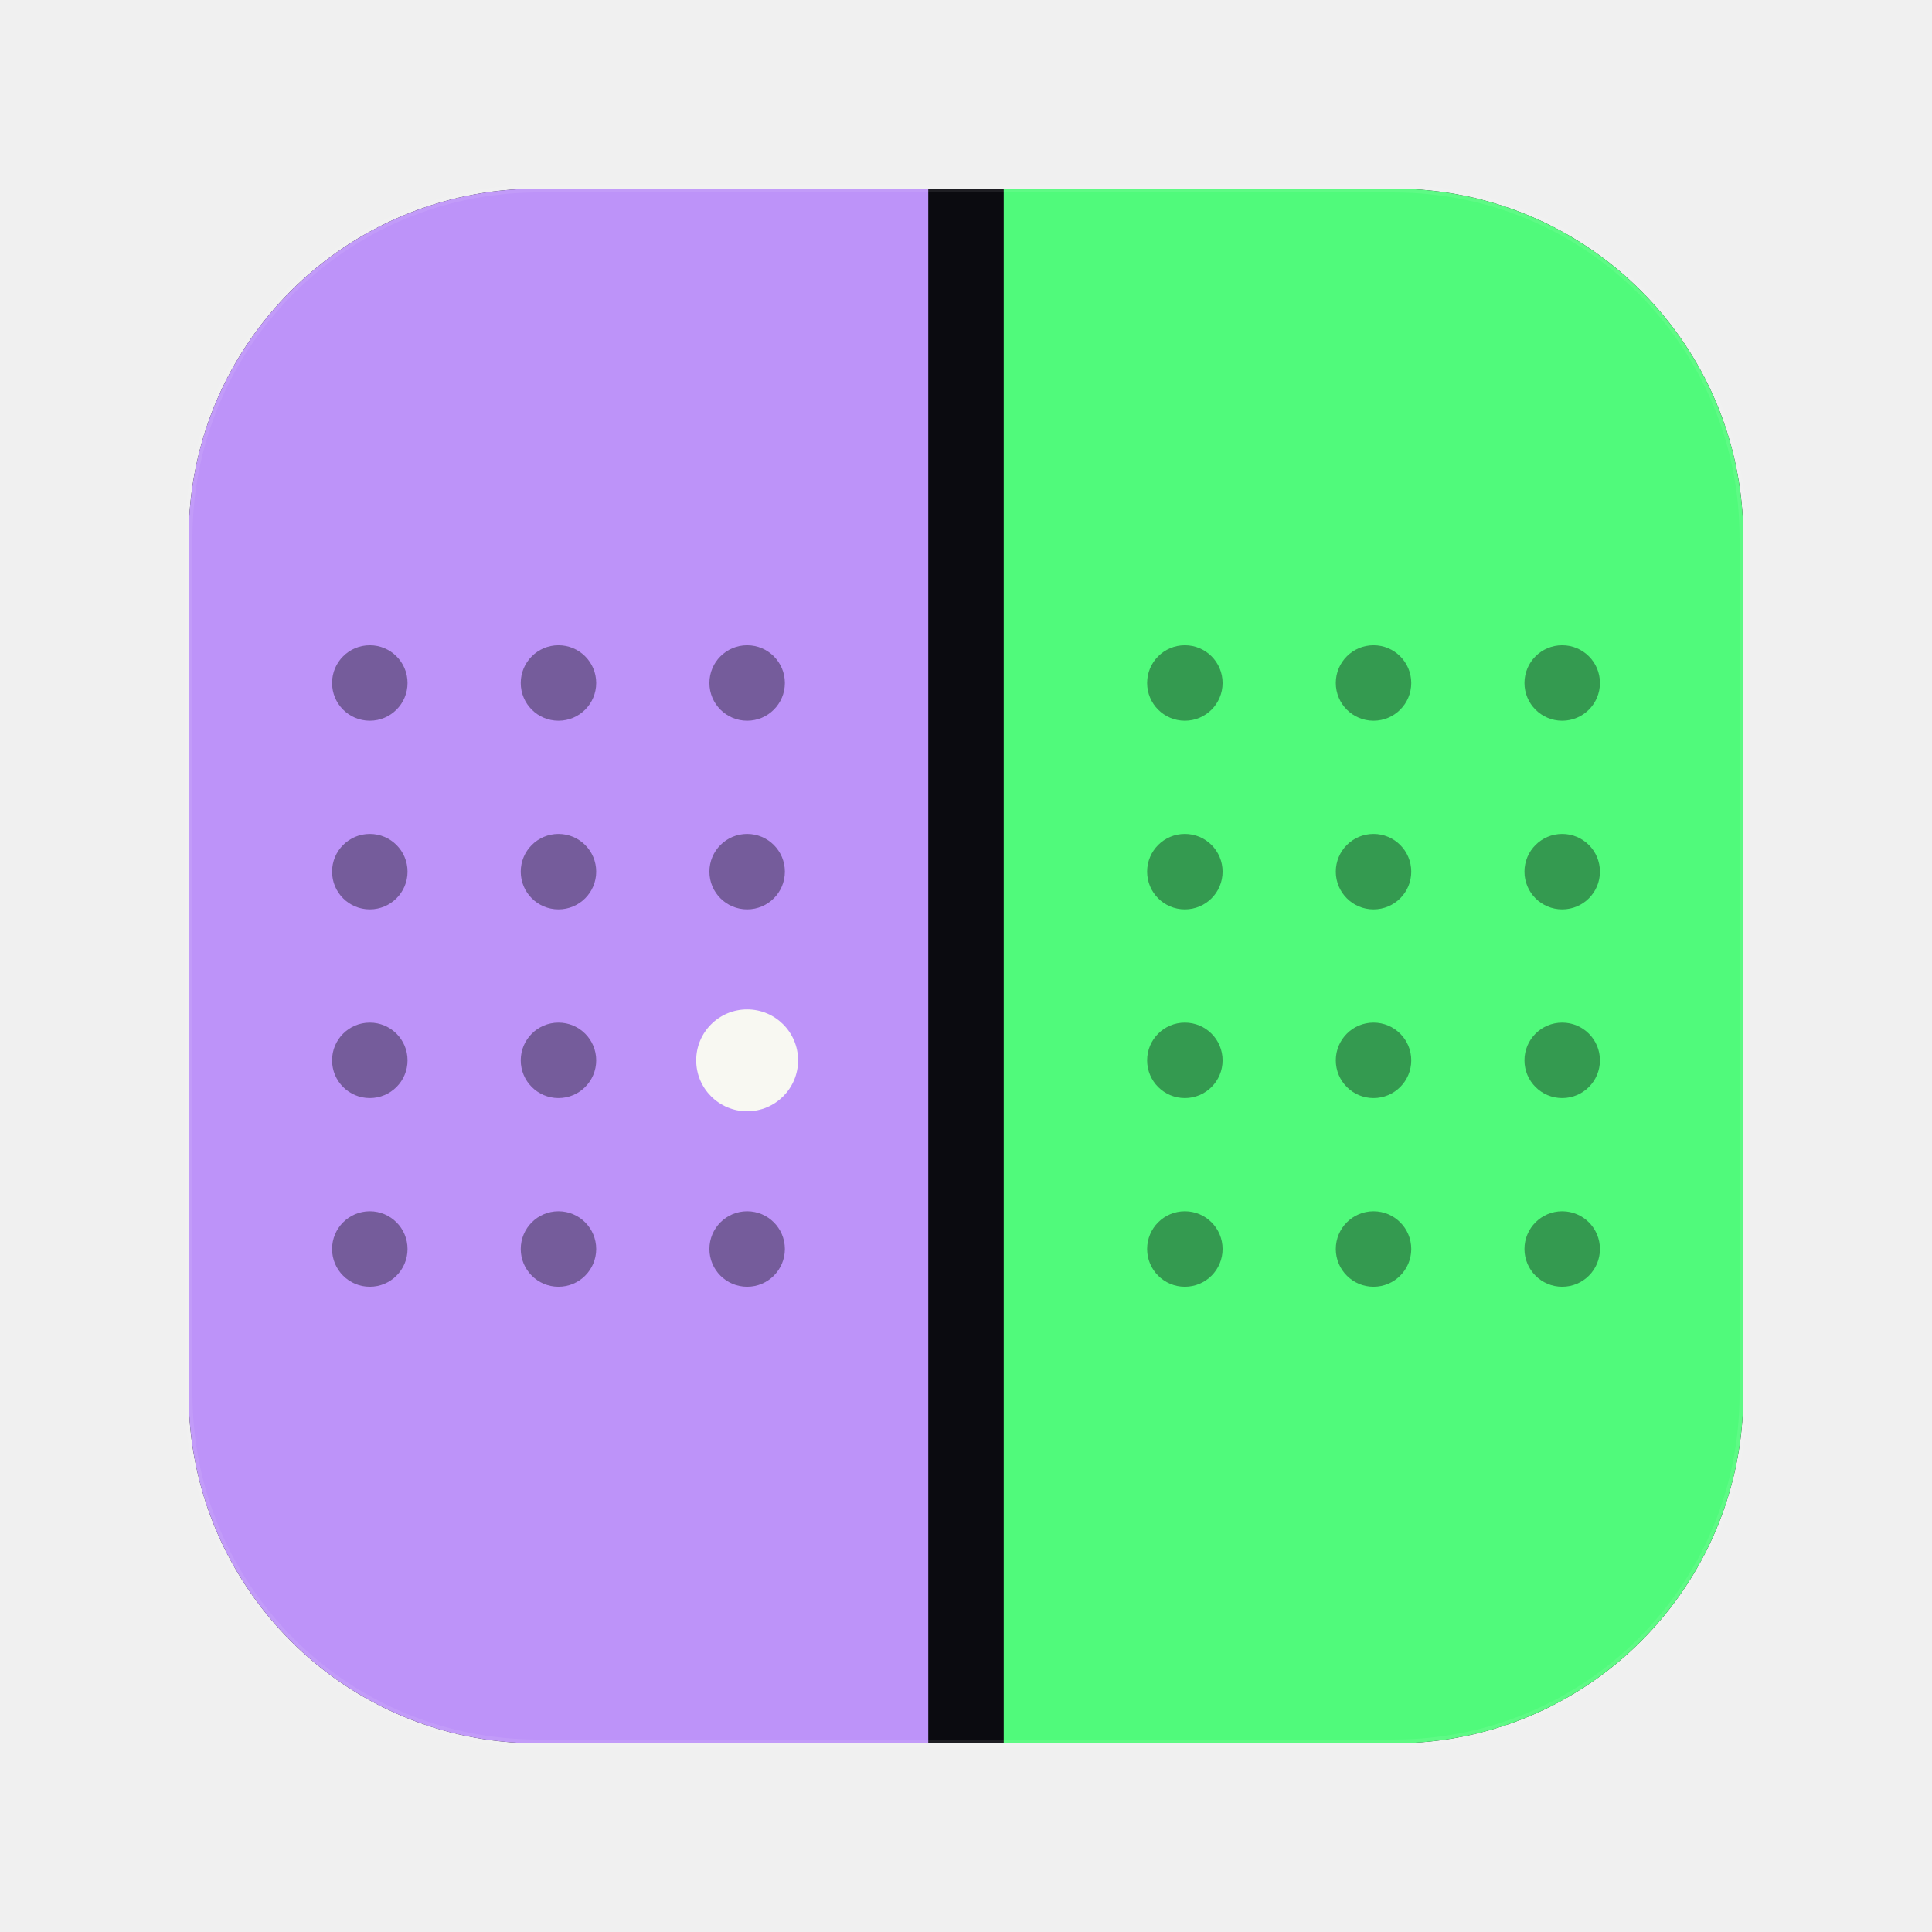
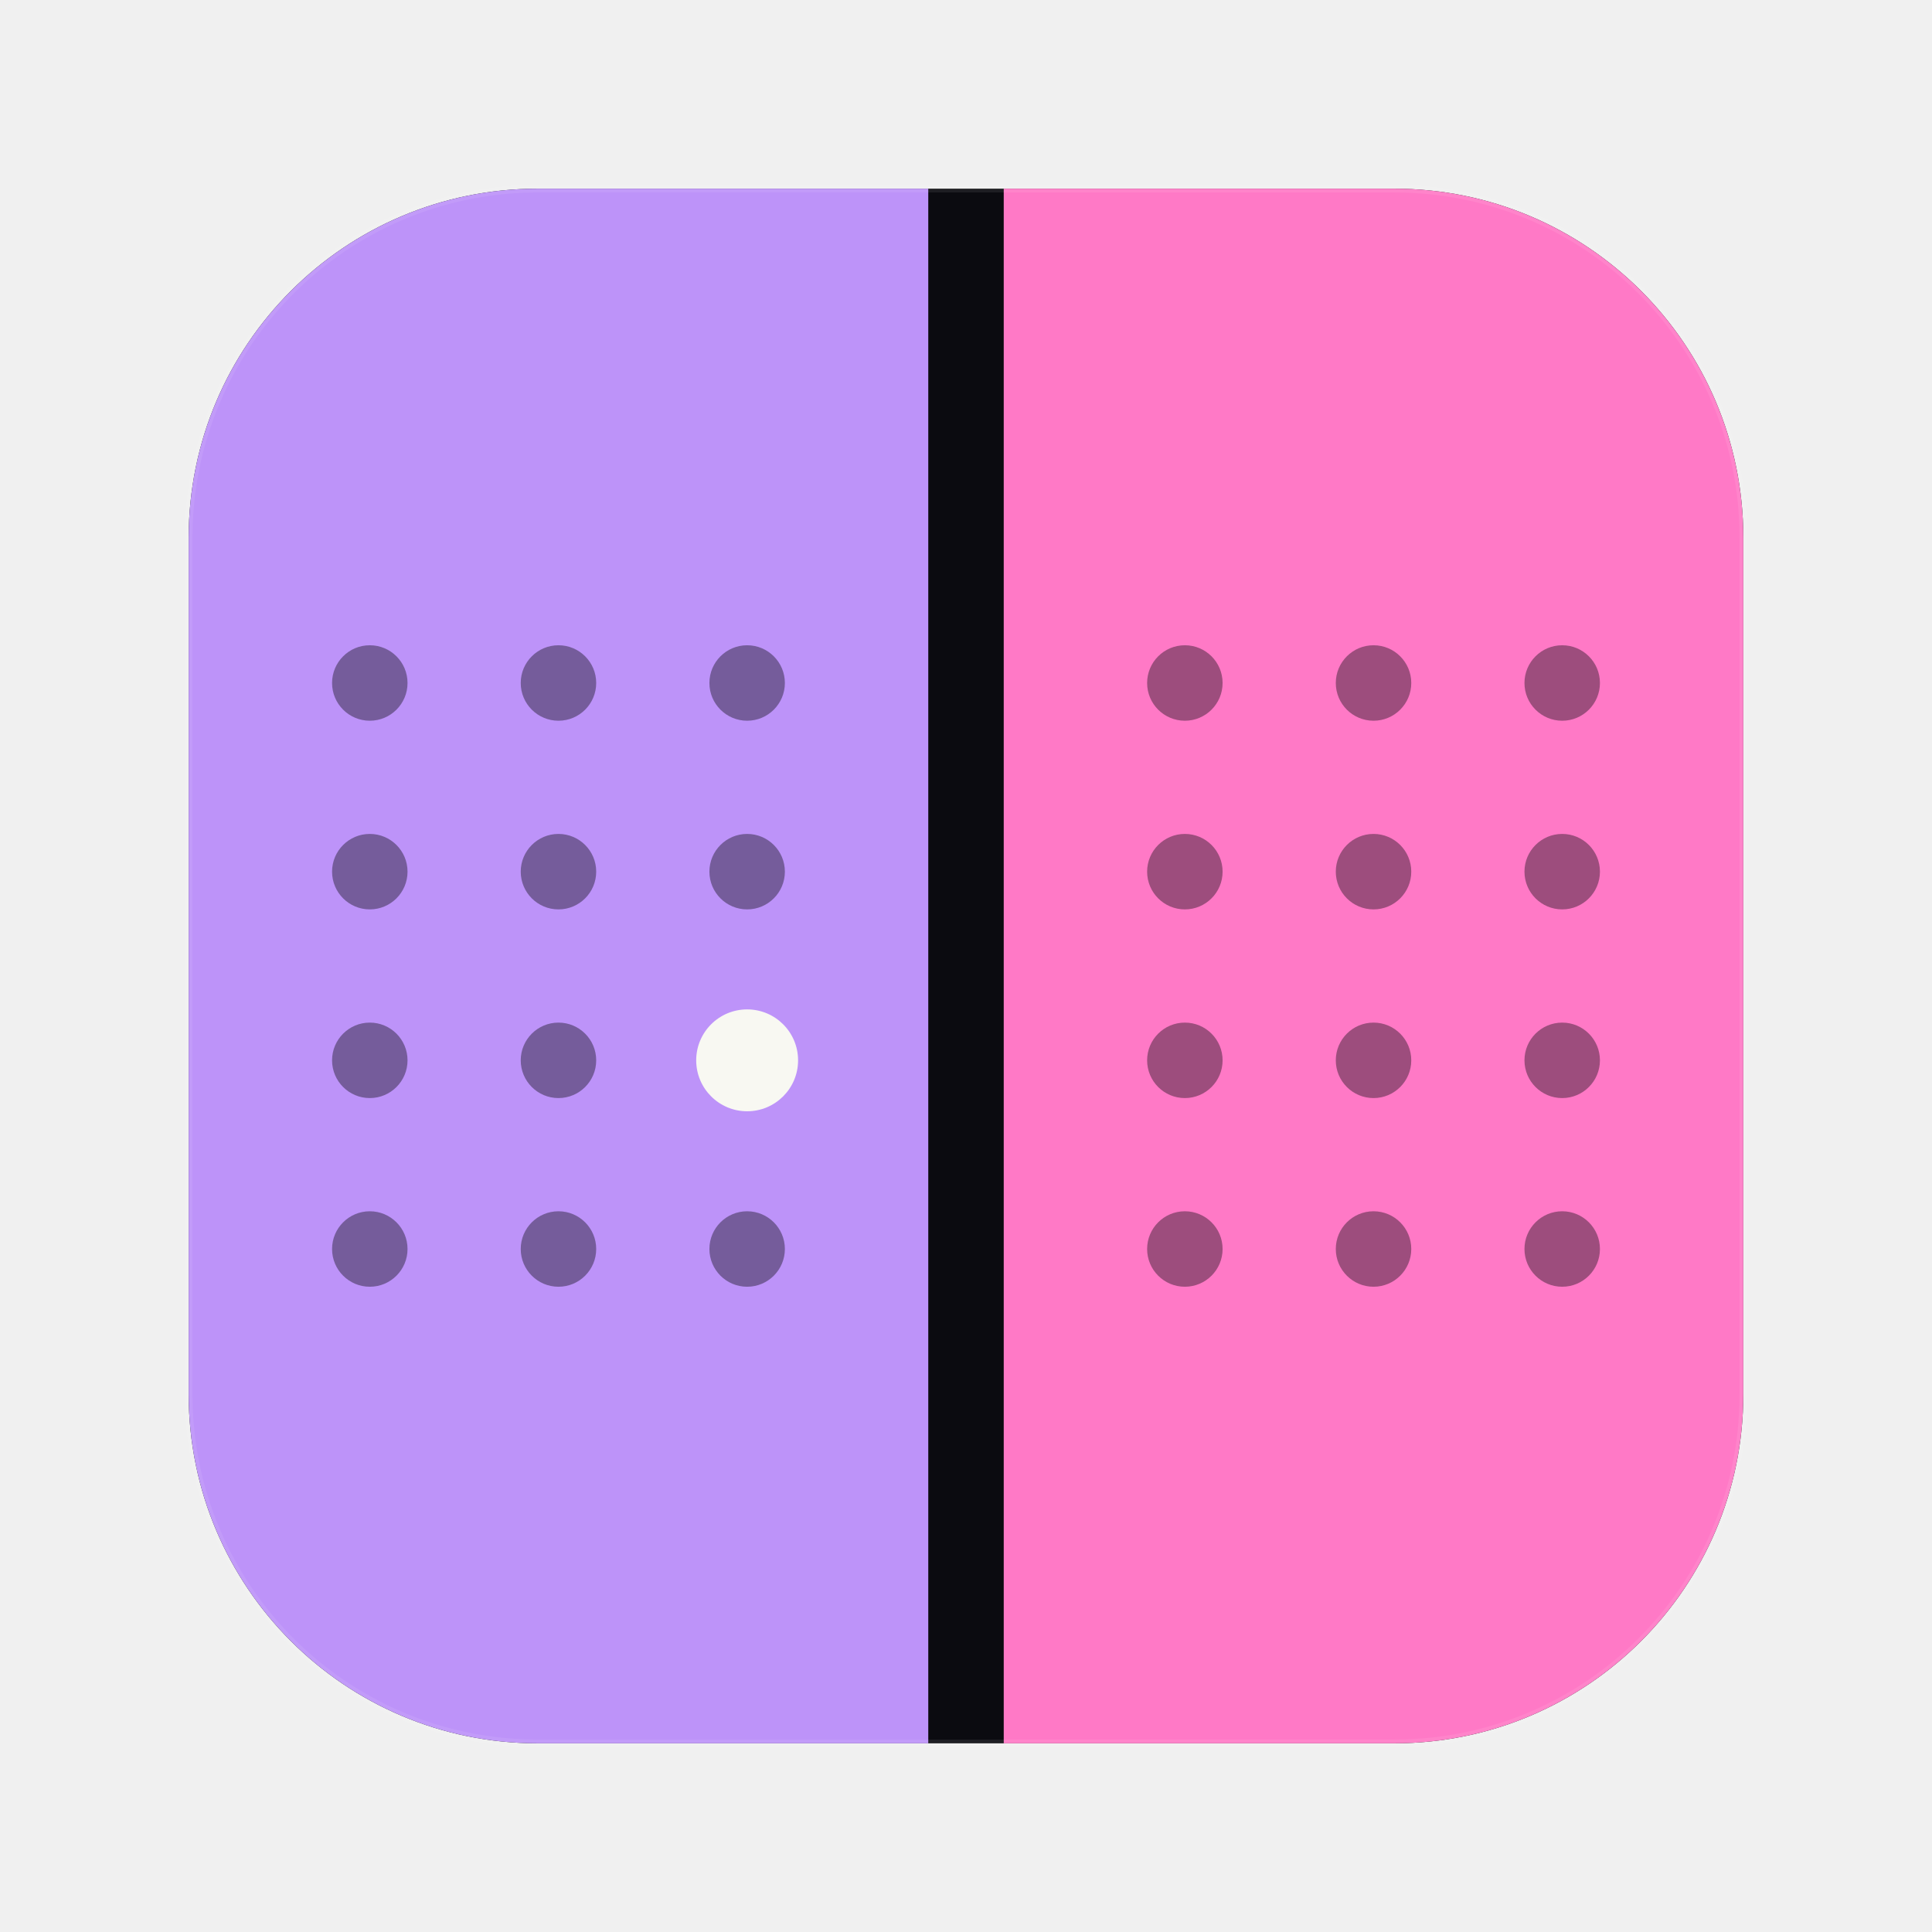
<svg xmlns="http://www.w3.org/2000/svg" width="1024" height="1024" viewBox="0 0 1024 1024">
  <defs>
    <clipPath id="sq">
      <path d="M285 100H739A185 185 0 0 1 924 285V739A185 185 0 0 1 739 924H285A185 185 0 0 1 100 739V285A185 185 0 0 1 285 100Z" />
    </clipPath>
  </defs>
  <path d="M285 100H739A185 185 0 0 1 924 285V739A185 185 0 0 1 739 924H285A185 185 0 0 1 100 739V285A185 185 0 0 1 285 100Z" fill="#0b0b10" />
  <g clip-path="url(#sq)">
    <rect x="100" y="100" width="392" height="824" fill="#bd93f9" />
-     <rect x="532" y="100" width="392" height="824" fill="#50fa7b" />
+     <rect x="532" y="100" width="392" height="824" fill="#ff79c6" />
    <g fill="#0b0b10" fill-opacity="0.4">
      <circle cx="196" cy="362" r="20" />
      <circle cx="296" cy="362" r="20" />
      <circle cx="396" cy="362" r="20" />
      <circle cx="196" cy="462" r="20" />
      <circle cx="296" cy="462" r="20" />
      <circle cx="396" cy="462" r="20" />
      <circle cx="196" cy="562" r="20" />
      <circle cx="296" cy="562" r="20" />
      <circle cx="196" cy="662" r="20" />
      <circle cx="296" cy="662" r="20" />
      <circle cx="396" cy="662" r="20" />
      <circle cx="628" cy="362" r="20" />
      <circle cx="728" cy="362" r="20" />
      <circle cx="828" cy="362" r="20" />
      <circle cx="628" cy="462" r="20" />
      <circle cx="728" cy="462" r="20" />
      <circle cx="828" cy="462" r="20" />
      <circle cx="628" cy="562" r="20" />
      <circle cx="728" cy="562" r="20" />
      <circle cx="828" cy="562" r="20" />
      <circle cx="628" cy="662" r="20" />
      <circle cx="728" cy="662" r="20" />
      <circle cx="828" cy="662" r="20" />
    </g>
    <circle cx="396" cy="562" r="27" fill="#f8f8f2" />
  </g>
  <path d="M285 100H739A185 185 0 0 1 924 285V739A185 185 0 0 1 739 924H285A185 185 0 0 1 100 739V285A185 185 0 0 1 285 100Z" fill="none" stroke="#ffffff" stroke-opacity="0.08" stroke-width="4" />
</svg>
